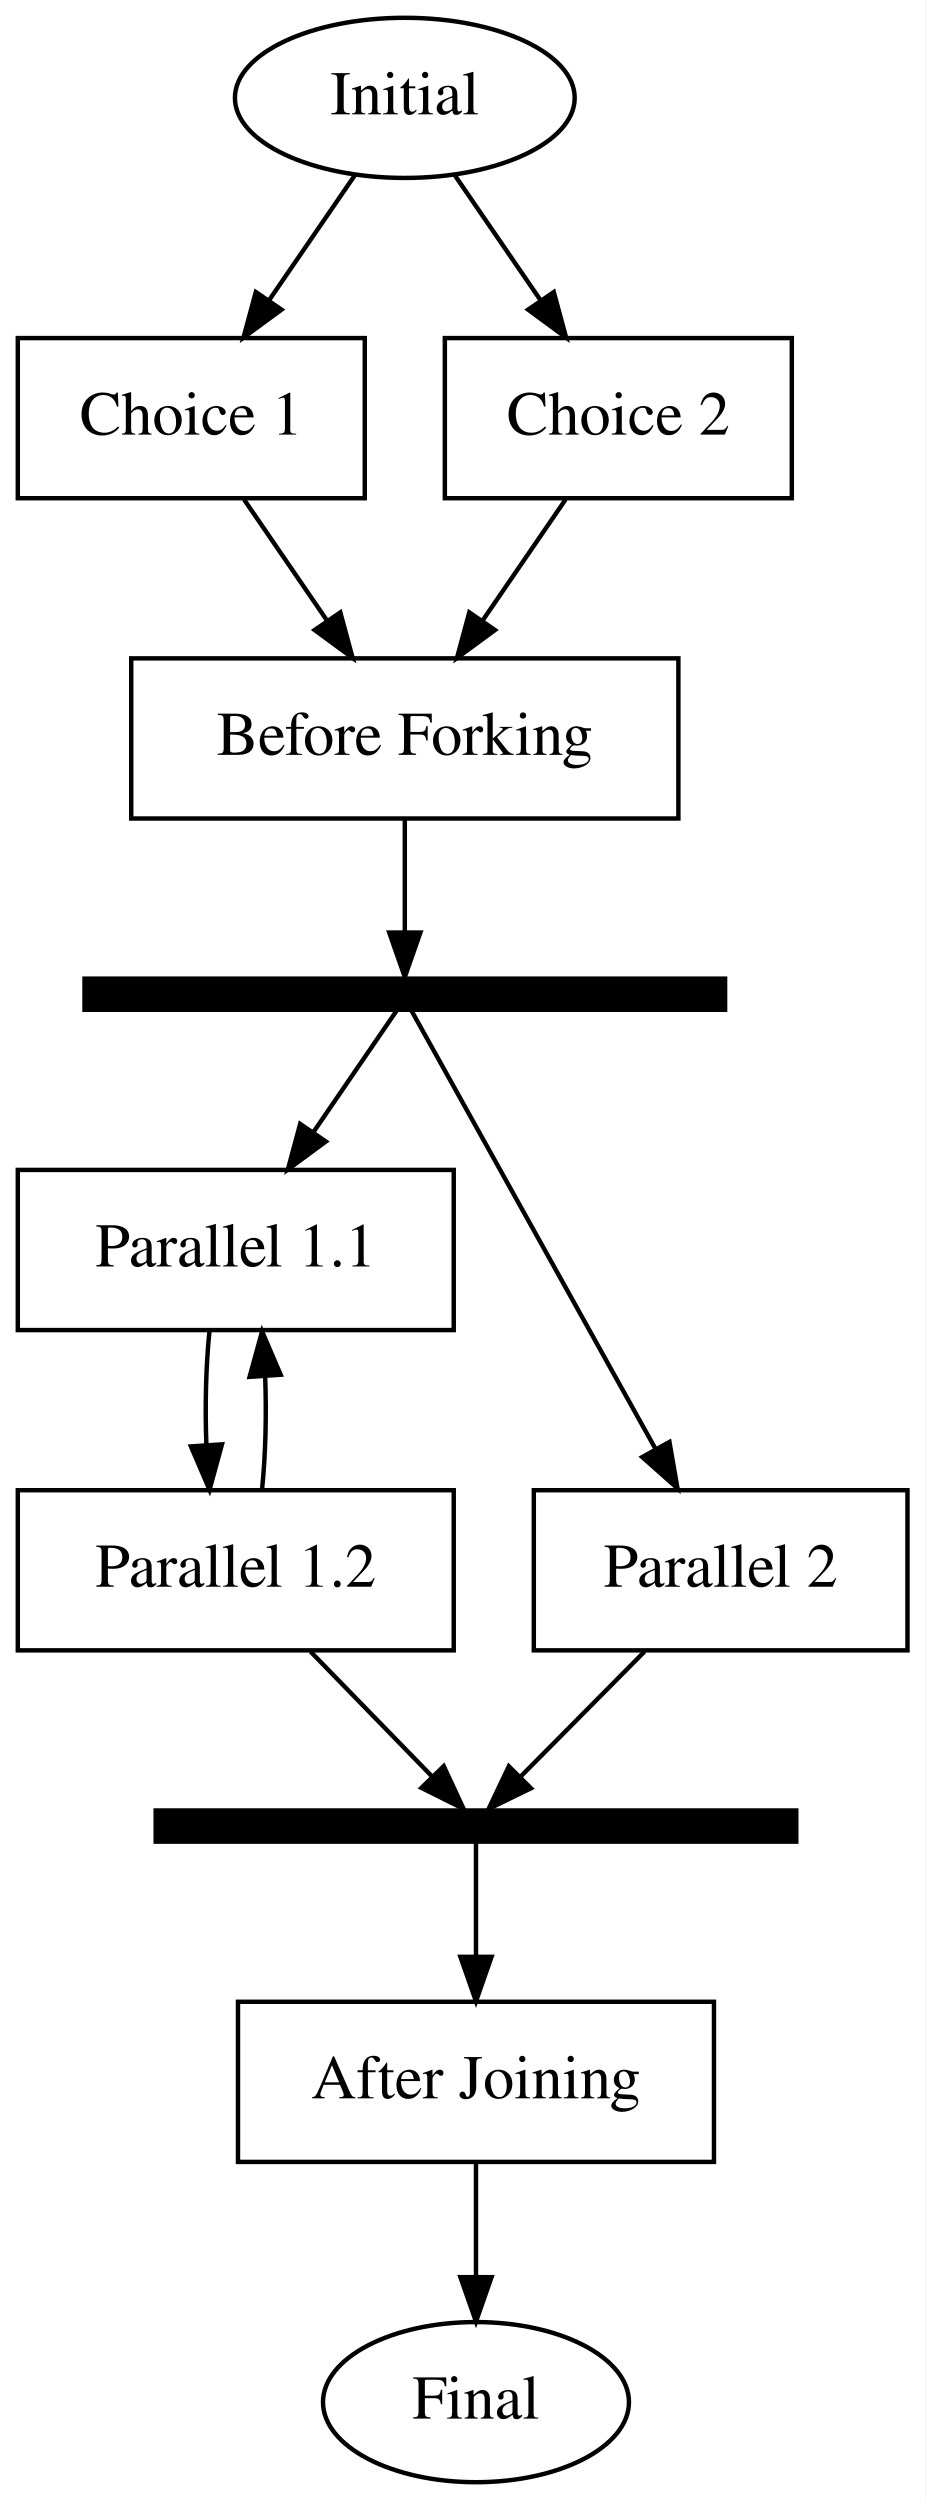
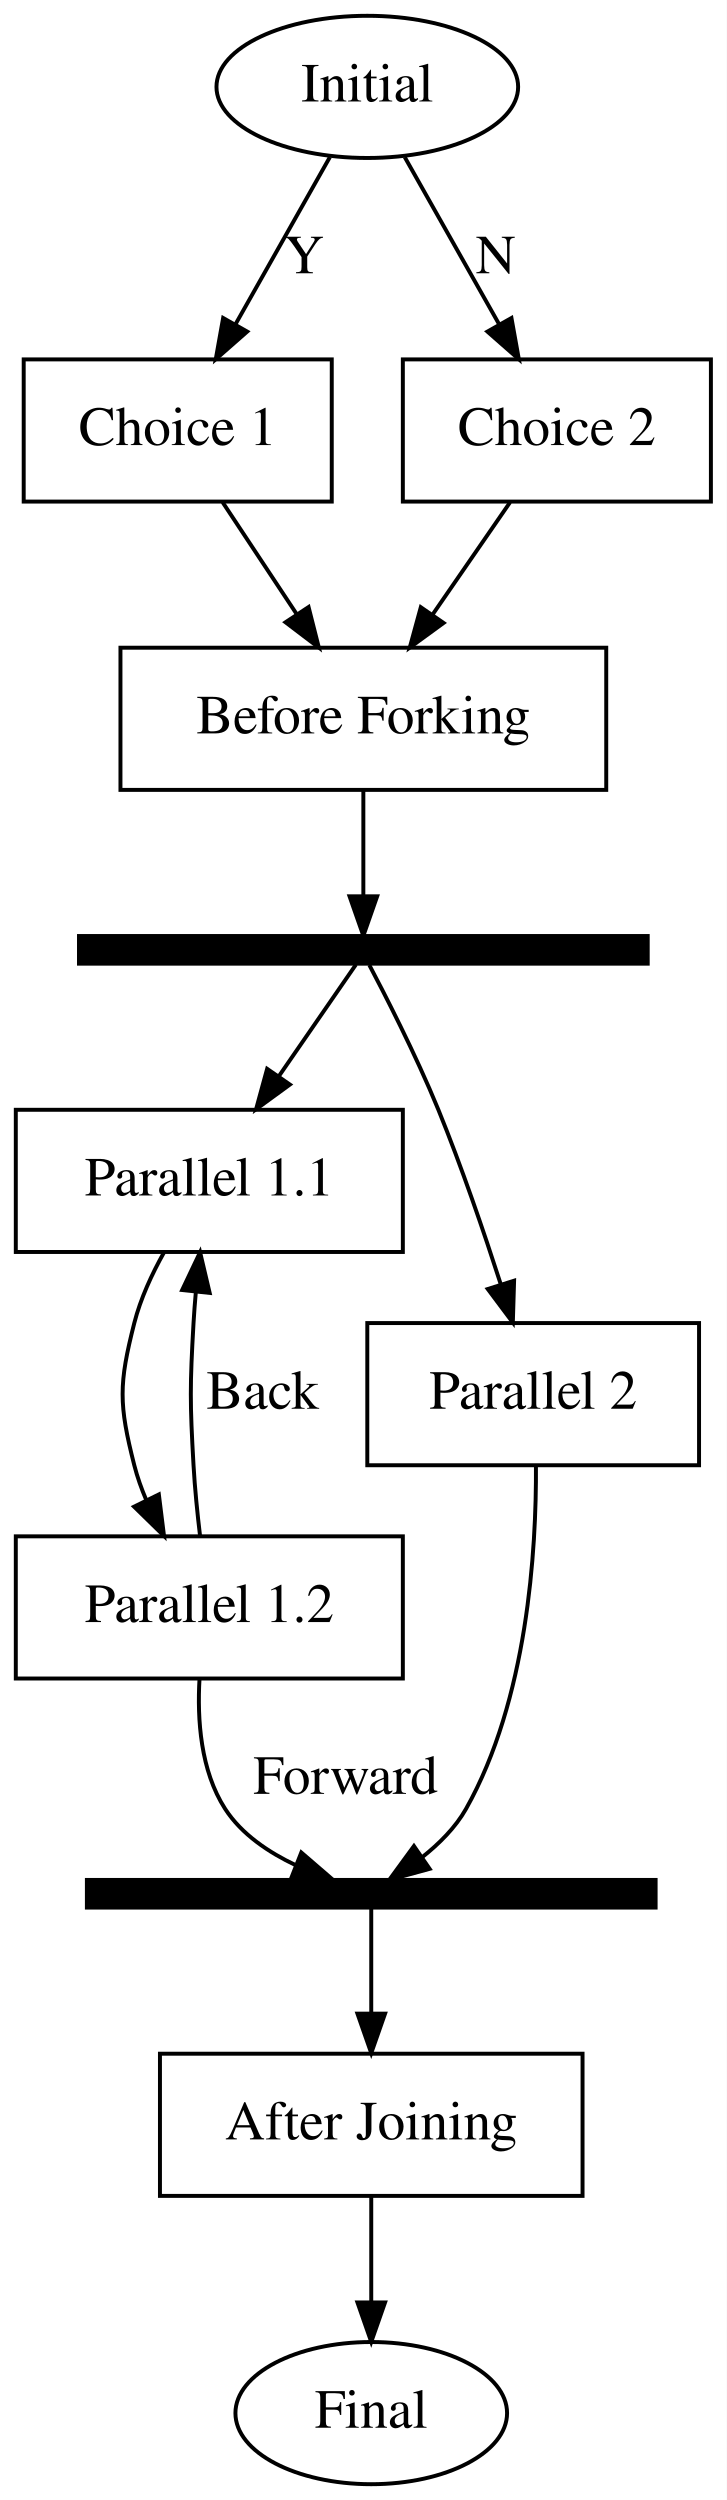
- <svg xmlns="http://www.w3.org/2000/svg" width="208pt" height="562pt" viewBox="0.00 0.00 208.00 562.00">
-   <g id="graph0" class="graph" transform="scale(1 1) rotate(0) translate(4 558)">
-     <polygon fill="white" stroke="transparent" points="-4,4 -4,-558 204,-558 204,4 -4,4" />
+ <svg xmlns="http://www.w3.org/2000/svg" width="184pt" height="633pt" viewBox="0.00 0.00 184.00 633.00">
+   <g id="graph0" class="graph" transform="scale(1 1) rotate(0) translate(4 629)">
+     <polygon fill="white" stroke="transparent" points="-4,4 -4,-629 180,-629 180,4 -4,4" />
    <g id="1" class="node">
-       <ellipse fill="none" stroke="black" cx="87" cy="-536" rx="38.19" ry="18" />
-       <text text-anchor="middle" x="87" y="-532.3" font-family="Times,serif" font-size="14.00">Initial</text>
+       <ellipse fill="none" stroke="black" cx="89" cy="-607" rx="38.19" ry="18" />
+       <text text-anchor="middle" x="89" y="-603.3" font-family="Times,serif" font-size="14.00">Initial</text>
    </g>
    <g id="2" class="node">
-       <polygon fill="none" stroke="black" points="78,-482 0,-482 0,-446 78,-446 78,-482" />
-       <text text-anchor="middle" x="39" y="-460.3" font-family="Times,serif" font-size="14.00">Choice 1</text>
+       <polygon fill="none" stroke="black" points="80,-538 2,-538 2,-502 80,-502 80,-538" />
+       <text text-anchor="middle" x="41" y="-516.3" font-family="Times,serif" font-size="14.00">Choice 1</text>
    </g>
    <g id="edge1" class="edge">
-       <path fill="none" stroke="black" d="M75.87,-518.76C70.1,-510.35 62.92,-499.89 56.44,-490.44" />
-       <polygon fill="black" stroke="black" points="59.28,-488.39 50.74,-482.12 53.51,-492.35 59.28,-488.39" />
+       <path fill="none" stroke="black" d="M79.52,-589.21C72.72,-577.18 63.45,-560.75 55.7,-547.03" />
+       <polygon fill="black" stroke="black" points="58.59,-545.04 50.63,-538.05 52.5,-548.48 58.59,-545.04" />
+       <text text-anchor="middle" x="73" y="-559.8" font-family="Times,serif" font-size="14.00">Y</text>
    </g>
    <g id="3" class="node">
-       <polygon fill="none" stroke="black" points="174,-482 96,-482 96,-446 174,-446 174,-482" />
-       <text text-anchor="middle" x="135" y="-460.3" font-family="Times,serif" font-size="14.00">Choice 2</text>
+       <polygon fill="none" stroke="black" points="176,-538 98,-538 98,-502 176,-502 176,-538" />
+       <text text-anchor="middle" x="137" y="-516.3" font-family="Times,serif" font-size="14.00">Choice 2</text>
    </g>
    <g id="edge2" class="edge">
-       <path fill="none" stroke="black" d="M98.13,-518.76C103.9,-510.35 111.08,-499.89 117.56,-490.44" />
-       <polygon fill="black" stroke="black" points="120.49,-492.35 123.26,-482.12 114.72,-488.39 120.49,-492.35" />
+       <path fill="none" stroke="black" d="M98.48,-589.21C105.28,-577.18 114.55,-560.75 122.3,-547.03" />
+       <polygon fill="black" stroke="black" points="125.5,-548.48 127.37,-538.05 119.41,-545.04 125.5,-548.48" />
+       <text text-anchor="middle" x="121.5" y="-559.8" font-family="Times,serif" font-size="14.00">N</text>
    </g>
    <g id="4" class="node">
-       <polygon fill="none" stroke="black" points="148.5,-410 25.5,-410 25.5,-374 148.5,-374 148.5,-410" />
-       <text text-anchor="middle" x="87" y="-388.3" font-family="Times,serif" font-size="14.00">Before Forking</text>
+       <polygon fill="none" stroke="black" points="149.5,-465 26.5,-465 26.5,-429 149.5,-429 149.5,-465" />
+       <text text-anchor="middle" x="88" y="-443.3" font-family="Times,serif" font-size="14.00">Before Forking</text>
    </g>
    <g id="edge3" class="edge">
-       <path fill="none" stroke="black" d="M50.87,-445.7C56.5,-437.47 63.35,-427.48 69.57,-418.42" />
-       <polygon fill="black" stroke="black" points="72.5,-420.33 75.27,-410.1 66.73,-416.37 72.5,-420.33" />
+       <path fill="none" stroke="black" d="M52.38,-501.81C57.98,-493.35 64.84,-482.98 71.05,-473.61" />
+       <polygon fill="black" stroke="black" points="74.13,-475.3 76.73,-465.03 68.29,-471.44 74.13,-475.3" />
    </g>
    <g id="edge4" class="edge">
-       <path fill="none" stroke="black" d="M123.13,-445.7C117.5,-437.47 110.65,-427.48 104.43,-418.42" />
-       <polygon fill="black" stroke="black" points="107.27,-416.37 98.73,-410.1 101.5,-420.33 107.27,-416.37" />
+       <path fill="none" stroke="black" d="M125.14,-501.81C119.24,-493.27 112,-482.77 105.48,-473.32" />
+       <polygon fill="black" stroke="black" points="108.31,-471.27 99.75,-465.03 102.55,-475.25 108.31,-471.27" />
    </g>
    <g id="5" class="node">
-       <polygon fill="black" stroke="black" points="159,-338 15,-338 15,-331 159,-331 159,-338" />
+       <polygon fill="black" stroke="black" points="160,-392 16,-392 16,-385 160,-385 160,-392" />
    </g>
    <g id="edge5" class="edge">
-       <path fill="none" stroke="black" d="M87,-373.74C87,-365.59 87,-356.02 87,-348.49" />
-       <polygon fill="black" stroke="black" points="90.5,-348.36 87,-338.36 83.5,-348.36 90.5,-348.36" />
+       <path fill="none" stroke="black" d="M88,-428.74C88,-420.16 88,-409.97 88,-402.12" />
+       <polygon fill="black" stroke="black" points="91.5,-402.06 88,-392.06 84.5,-402.06 91.5,-402.06" />
    </g>
    <g id="6" class="node">
-       <polygon fill="none" stroke="black" points="98,-295 0,-295 0,-259 98,-259 98,-295" />
-       <text text-anchor="middle" x="49" y="-273.3" font-family="Times,serif" font-size="14.00">Parallel 1.1</text>
+       <polygon fill="none" stroke="black" points="98,-348 0,-348 0,-312 98,-312 98,-348" />
+       <text text-anchor="middle" x="49" y="-326.3" font-family="Times,serif" font-size="14.00">Parallel 1.1</text>
    </g>
    <g id="edge6" class="edge">
-       <path fill="none" stroke="black" d="M85.17,-330.82C81.73,-325.8 73.98,-314.48 66.53,-303.61" />
-       <polygon fill="black" stroke="black" points="69.25,-301.39 60.72,-295.11 63.48,-305.34 69.25,-301.39" />
+       <path fill="none" stroke="black" d="M86.12,-384.77C82.53,-379.58 74.37,-367.75 66.61,-356.51" />
+       <polygon fill="black" stroke="black" points="69.4,-354.39 60.84,-348.15 63.64,-358.37 69.4,-354.39" />
    </g>
    <g id="8" class="node">
-       <polygon fill="none" stroke="black" points="200,-223 116,-223 116,-187 200,-187 200,-223" />
-       <text text-anchor="middle" x="158" y="-201.3" font-family="Times,serif" font-size="14.00">Parallel 2</text>
+       <polygon fill="none" stroke="black" points="173,-294 89,-294 89,-258 173,-258 173,-294" />
+       <text text-anchor="middle" x="131" y="-272.3" font-family="Times,serif" font-size="14.00">Parallel 2</text>
    </g>
    <g id="edge7" class="edge">
-       <path fill="none" stroke="black" d="M88.48,-330.84C95.41,-318.4 124.98,-265.29 143.25,-232.48" />
-       <polygon fill="black" stroke="black" points="146.49,-233.85 148.3,-223.42 140.38,-230.45 146.49,-233.85" />
+       <path fill="none" stroke="black" d="M89.5,-384.68C92.89,-378.27 101.25,-362.09 107,-348 112.87,-333.6 118.49,-317.17 122.82,-303.74" />
+       <polygon fill="black" stroke="black" points="126.17,-304.73 125.85,-294.14 119.5,-302.62 126.17,-304.73" />
    </g>
    <g id="7" class="node">
-       <polygon fill="none" stroke="black" points="98,-223 0,-223 0,-187 98,-187 98,-223" />
-       <text text-anchor="middle" x="49" y="-201.3" font-family="Times,serif" font-size="14.00">Parallel 1.2</text>
+       <polygon fill="none" stroke="black" points="98,-240 0,-240 0,-204 98,-204 98,-240" />
+       <text text-anchor="middle" x="49" y="-218.3" font-family="Times,serif" font-size="14.00">Parallel 1.2</text>
    </g>
    <g id="edge8" class="edge">
-       <path fill="none" stroke="black" d="M43.08,-258.7C42.29,-250.98 42.06,-241.71 42.4,-233.11" />
-       <polygon fill="black" stroke="black" points="45.9,-233.32 43.1,-223.1 38.92,-232.84 45.9,-233.32" />
+       <path fill="none" stroke="black" d="M37.53,-311.9C34.46,-306.42 31.57,-300.17 30,-294 26.06,-278.49 26.06,-273.51 30,-258 30.76,-255.01 31.83,-252.01 33.08,-249.08" />
+       <polygon fill="black" stroke="black" points="36.22,-250.61 37.53,-240.1 29.95,-247.51 36.22,-250.61" />
    </g>
    <g id="edge9" class="edge">
-       <path fill="none" stroke="black" d="M54.9,-223.1C55.7,-230.79 55.94,-240.05 55.6,-248.67" />
-       <polygon fill="black" stroke="black" points="52.11,-248.48 54.92,-258.7 59.09,-248.96 52.11,-248.48" />
+       <path fill="none" stroke="black" d="M46.66,-240.06C45.98,-245.75 45.33,-252.14 45,-258 44.09,-273.97 44.09,-278.03 45,-294 45.15,-296.56 45.35,-299.23 45.59,-301.89" />
+       <polygon fill="black" stroke="black" points="42.12,-302.37 46.66,-311.94 49.09,-301.63 42.12,-302.37" />
+       <text text-anchor="middle" x="62.5" y="-272.3" font-family="Times,serif" font-size="14.00">Back</text>
    </g>
    <g id="9" class="node">
-       <polygon fill="black" stroke="black" points="175,-151 31,-151 31,-144 175,-144 175,-151" />
+       <polygon fill="black" stroke="black" points="162,-153 18,-153 18,-146 162,-146 162,-153" />
    </g>
    <g id="edge10" class="edge">
-       <path fill="none" stroke="black" d="M65.79,-186.74C74.79,-177.5 85.56,-166.42 93.19,-158.58" />
-       <polygon fill="black" stroke="black" points="95.75,-160.97 100.22,-151.36 90.73,-156.09 95.75,-160.97" />
+       <path fill="none" stroke="black" d="M46.52,-203.97C45.91,-193.65 46.77,-180.66 53,-171 57.17,-164.53 64.13,-159.92 70.89,-156.73" />
+       <polygon fill="black" stroke="black" points="72.29,-159.95 80.31,-153.03 69.73,-153.43 72.29,-159.95" />
+       <text text-anchor="middle" x="83.5" y="-174.8" font-family="Times,serif" font-size="14.00">Forward</text>
    </g>
    <g id="edge11" class="edge">
-       <path fill="none" stroke="black" d="M140.9,-186.74C131.73,-177.5 120.76,-166.42 112.99,-158.58" />
-       <polygon fill="black" stroke="black" points="115.36,-156 105.84,-151.36 110.39,-160.93 115.36,-156" />
+       <path fill="none" stroke="black" d="M131.7,-257.99C131.84,-236.38 129.53,-198.58 114,-171 111.33,-166.25 107.11,-162.1 102.95,-158.8" />
+       <polygon fill="black" stroke="black" points="104.78,-155.81 94.56,-153.02 100.81,-161.58 104.78,-155.81" />
    </g>
    <g id="10" class="node">
-       <polygon fill="none" stroke="black" points="156.5,-108 49.5,-108 49.5,-72 156.5,-72 156.5,-108" />
-       <text text-anchor="middle" x="103" y="-86.3" font-family="Times,serif" font-size="14.00">After Joining</text>
+       <polygon fill="none" stroke="black" points="143.5,-109 36.5,-109 36.5,-73 143.5,-73 143.5,-109" />
+       <text text-anchor="middle" x="90" y="-87.3" font-family="Times,serif" font-size="14.00">After Joining</text>
    </g>
    <g id="edge12" class="edge">
-       <path fill="none" stroke="black" d="M103,-143.82C103,-139.05 103,-128.59 103,-118.23" />
-       <polygon fill="black" stroke="black" points="106.5,-118.11 103,-108.11 99.5,-118.11 106.5,-118.11" />
+       <path fill="none" stroke="black" d="M90,-145.77C90,-140.83 90,-129.9 90,-119.17" />
+       <polygon fill="black" stroke="black" points="93.5,-119.15 90,-109.15 86.5,-119.15 93.5,-119.15" />
    </g>
    <g id="11" class="node">
-       <ellipse fill="none" stroke="black" cx="103" cy="-18" rx="34.39" ry="18" />
-       <text text-anchor="middle" x="103" y="-14.3" font-family="Times,serif" font-size="14.00">Final</text>
+       <ellipse fill="none" stroke="black" cx="90" cy="-18" rx="34.39" ry="18" />
+       <text text-anchor="middle" x="90" y="-14.3" font-family="Times,serif" font-size="14.00">Final</text>
    </g>
    <g id="edge13" class="edge">
-       <path fill="none" stroke="black" d="M103,-71.7C103,-63.98 103,-54.71 103,-46.11" />
-       <polygon fill="black" stroke="black" points="106.5,-46.1 103,-36.1 99.5,-46.1 106.5,-46.1" />
+       <path fill="none" stroke="black" d="M90,-72.81C90,-64.79 90,-55.05 90,-46.07" />
+       <polygon fill="black" stroke="black" points="93.5,-46.03 90,-36.03 86.5,-46.03 93.5,-46.03" />
    </g>
  </g>
</svg>
